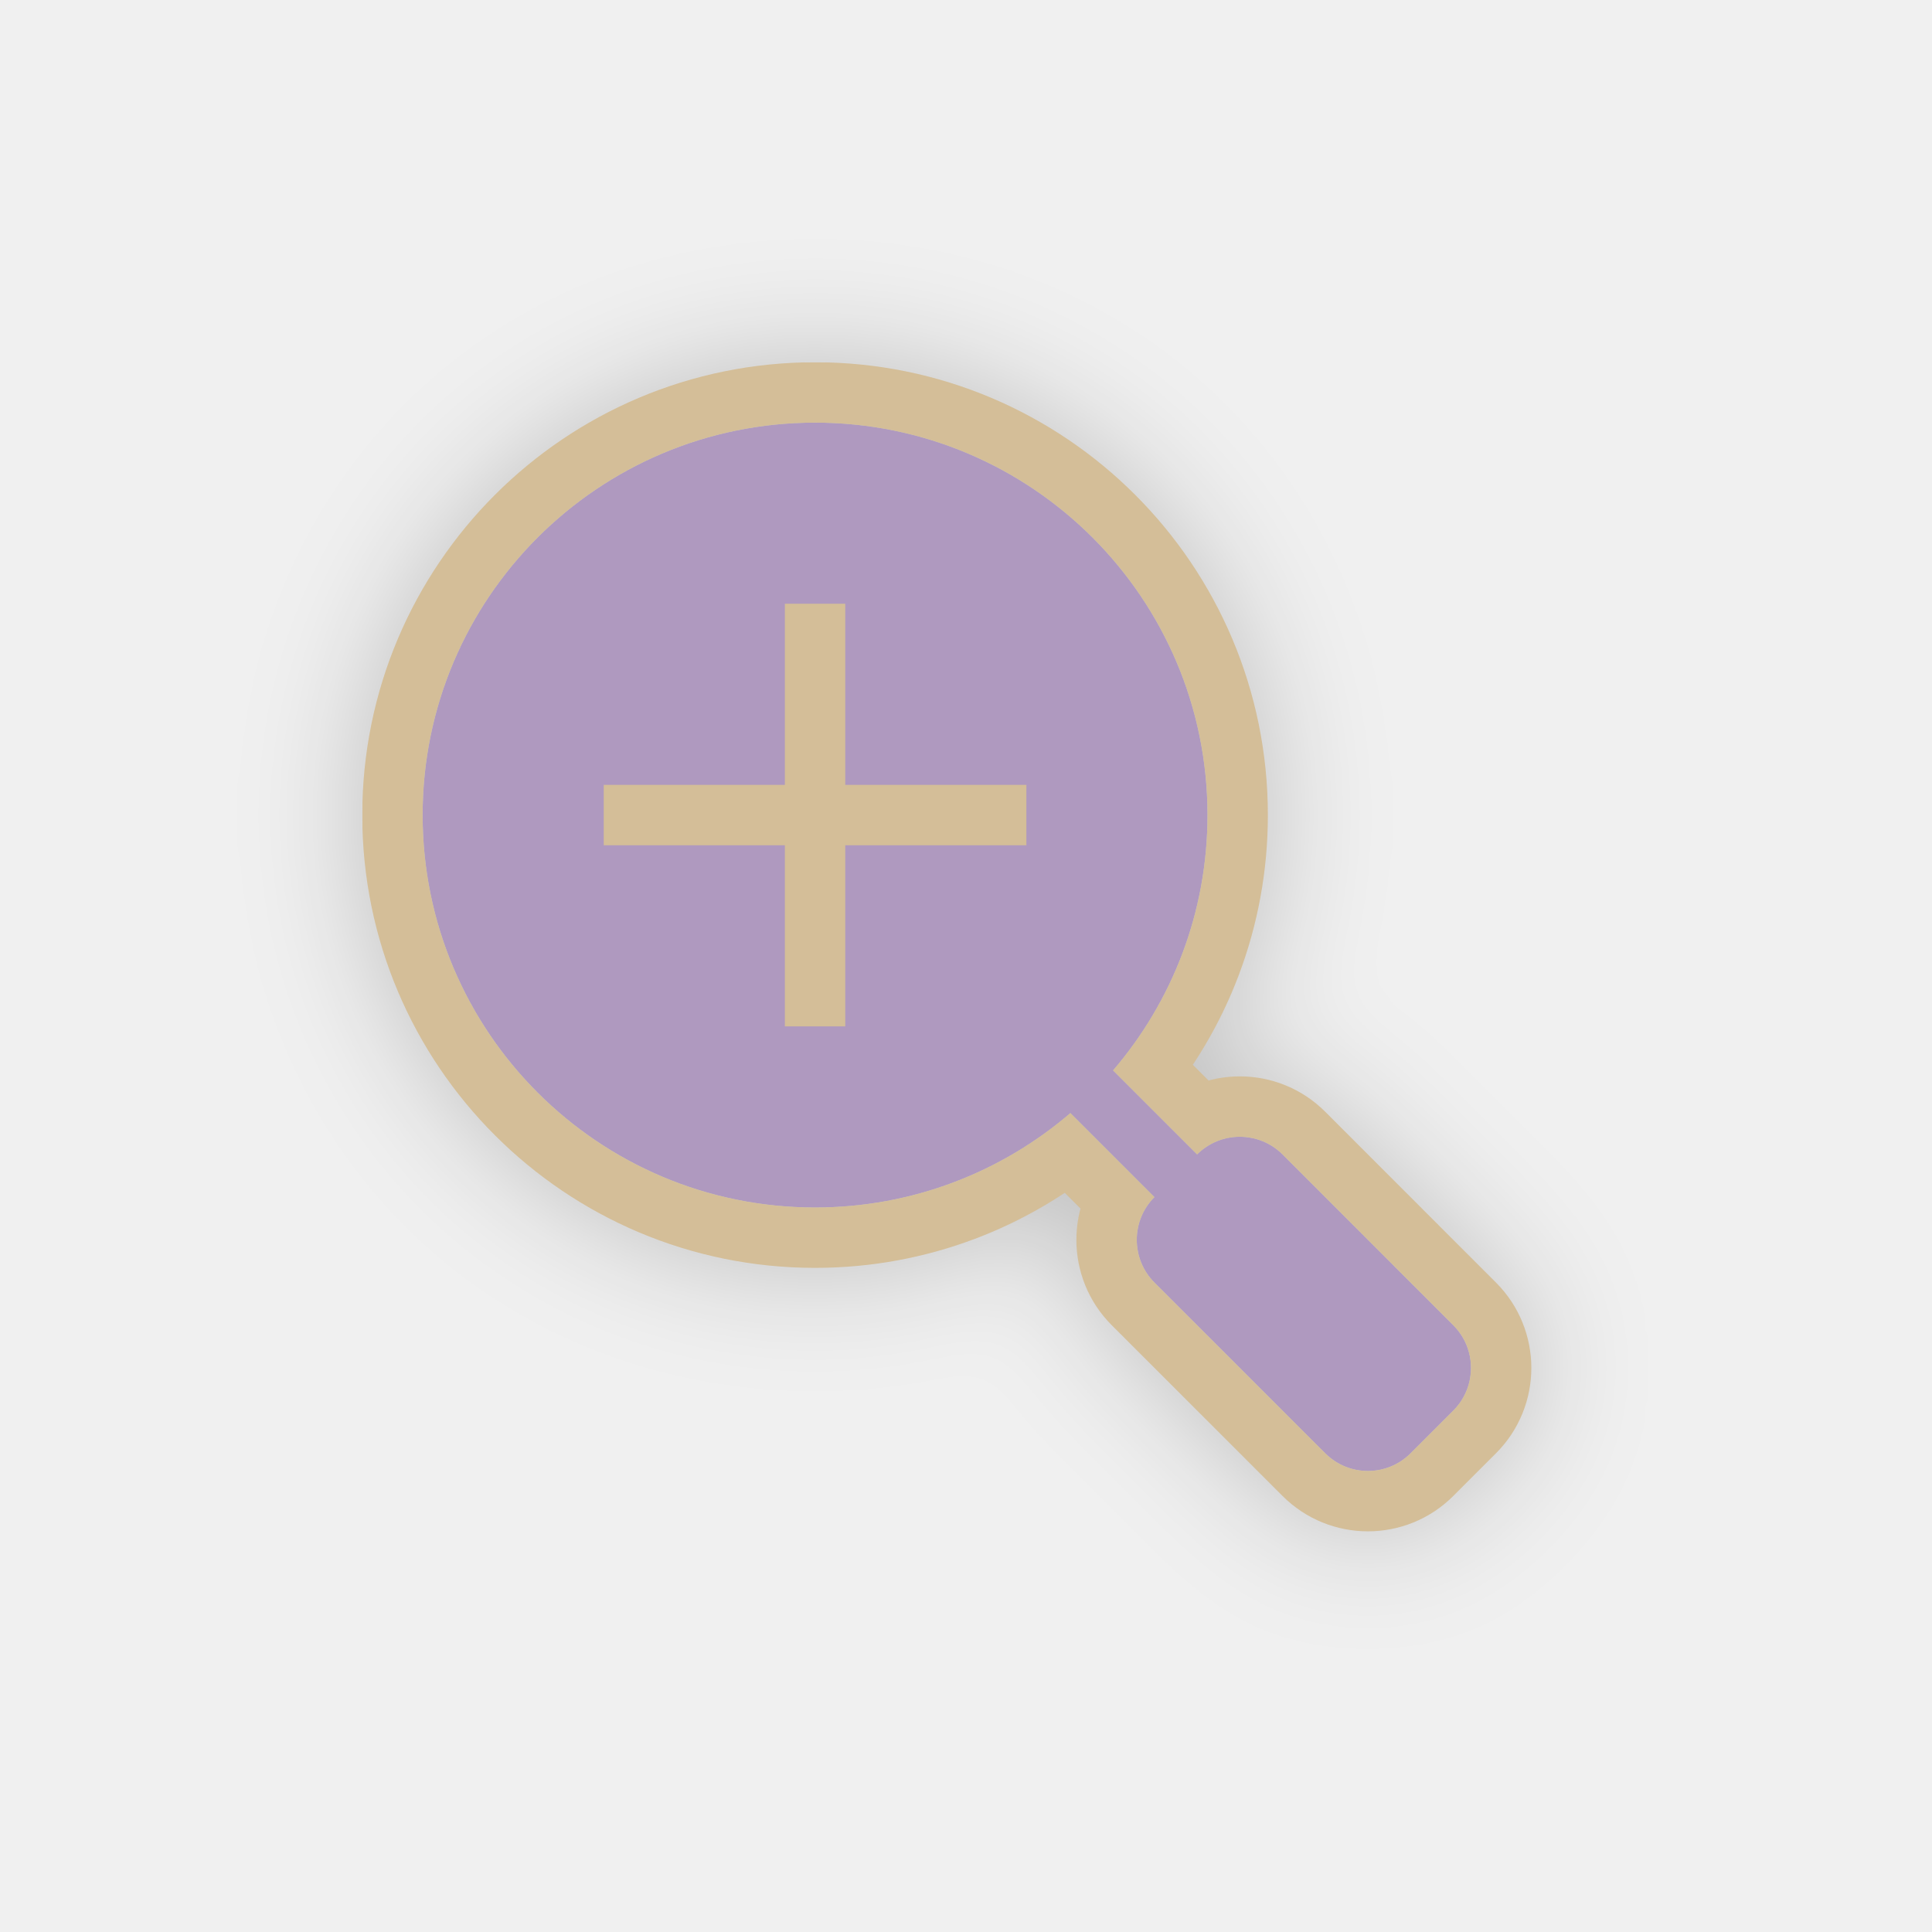
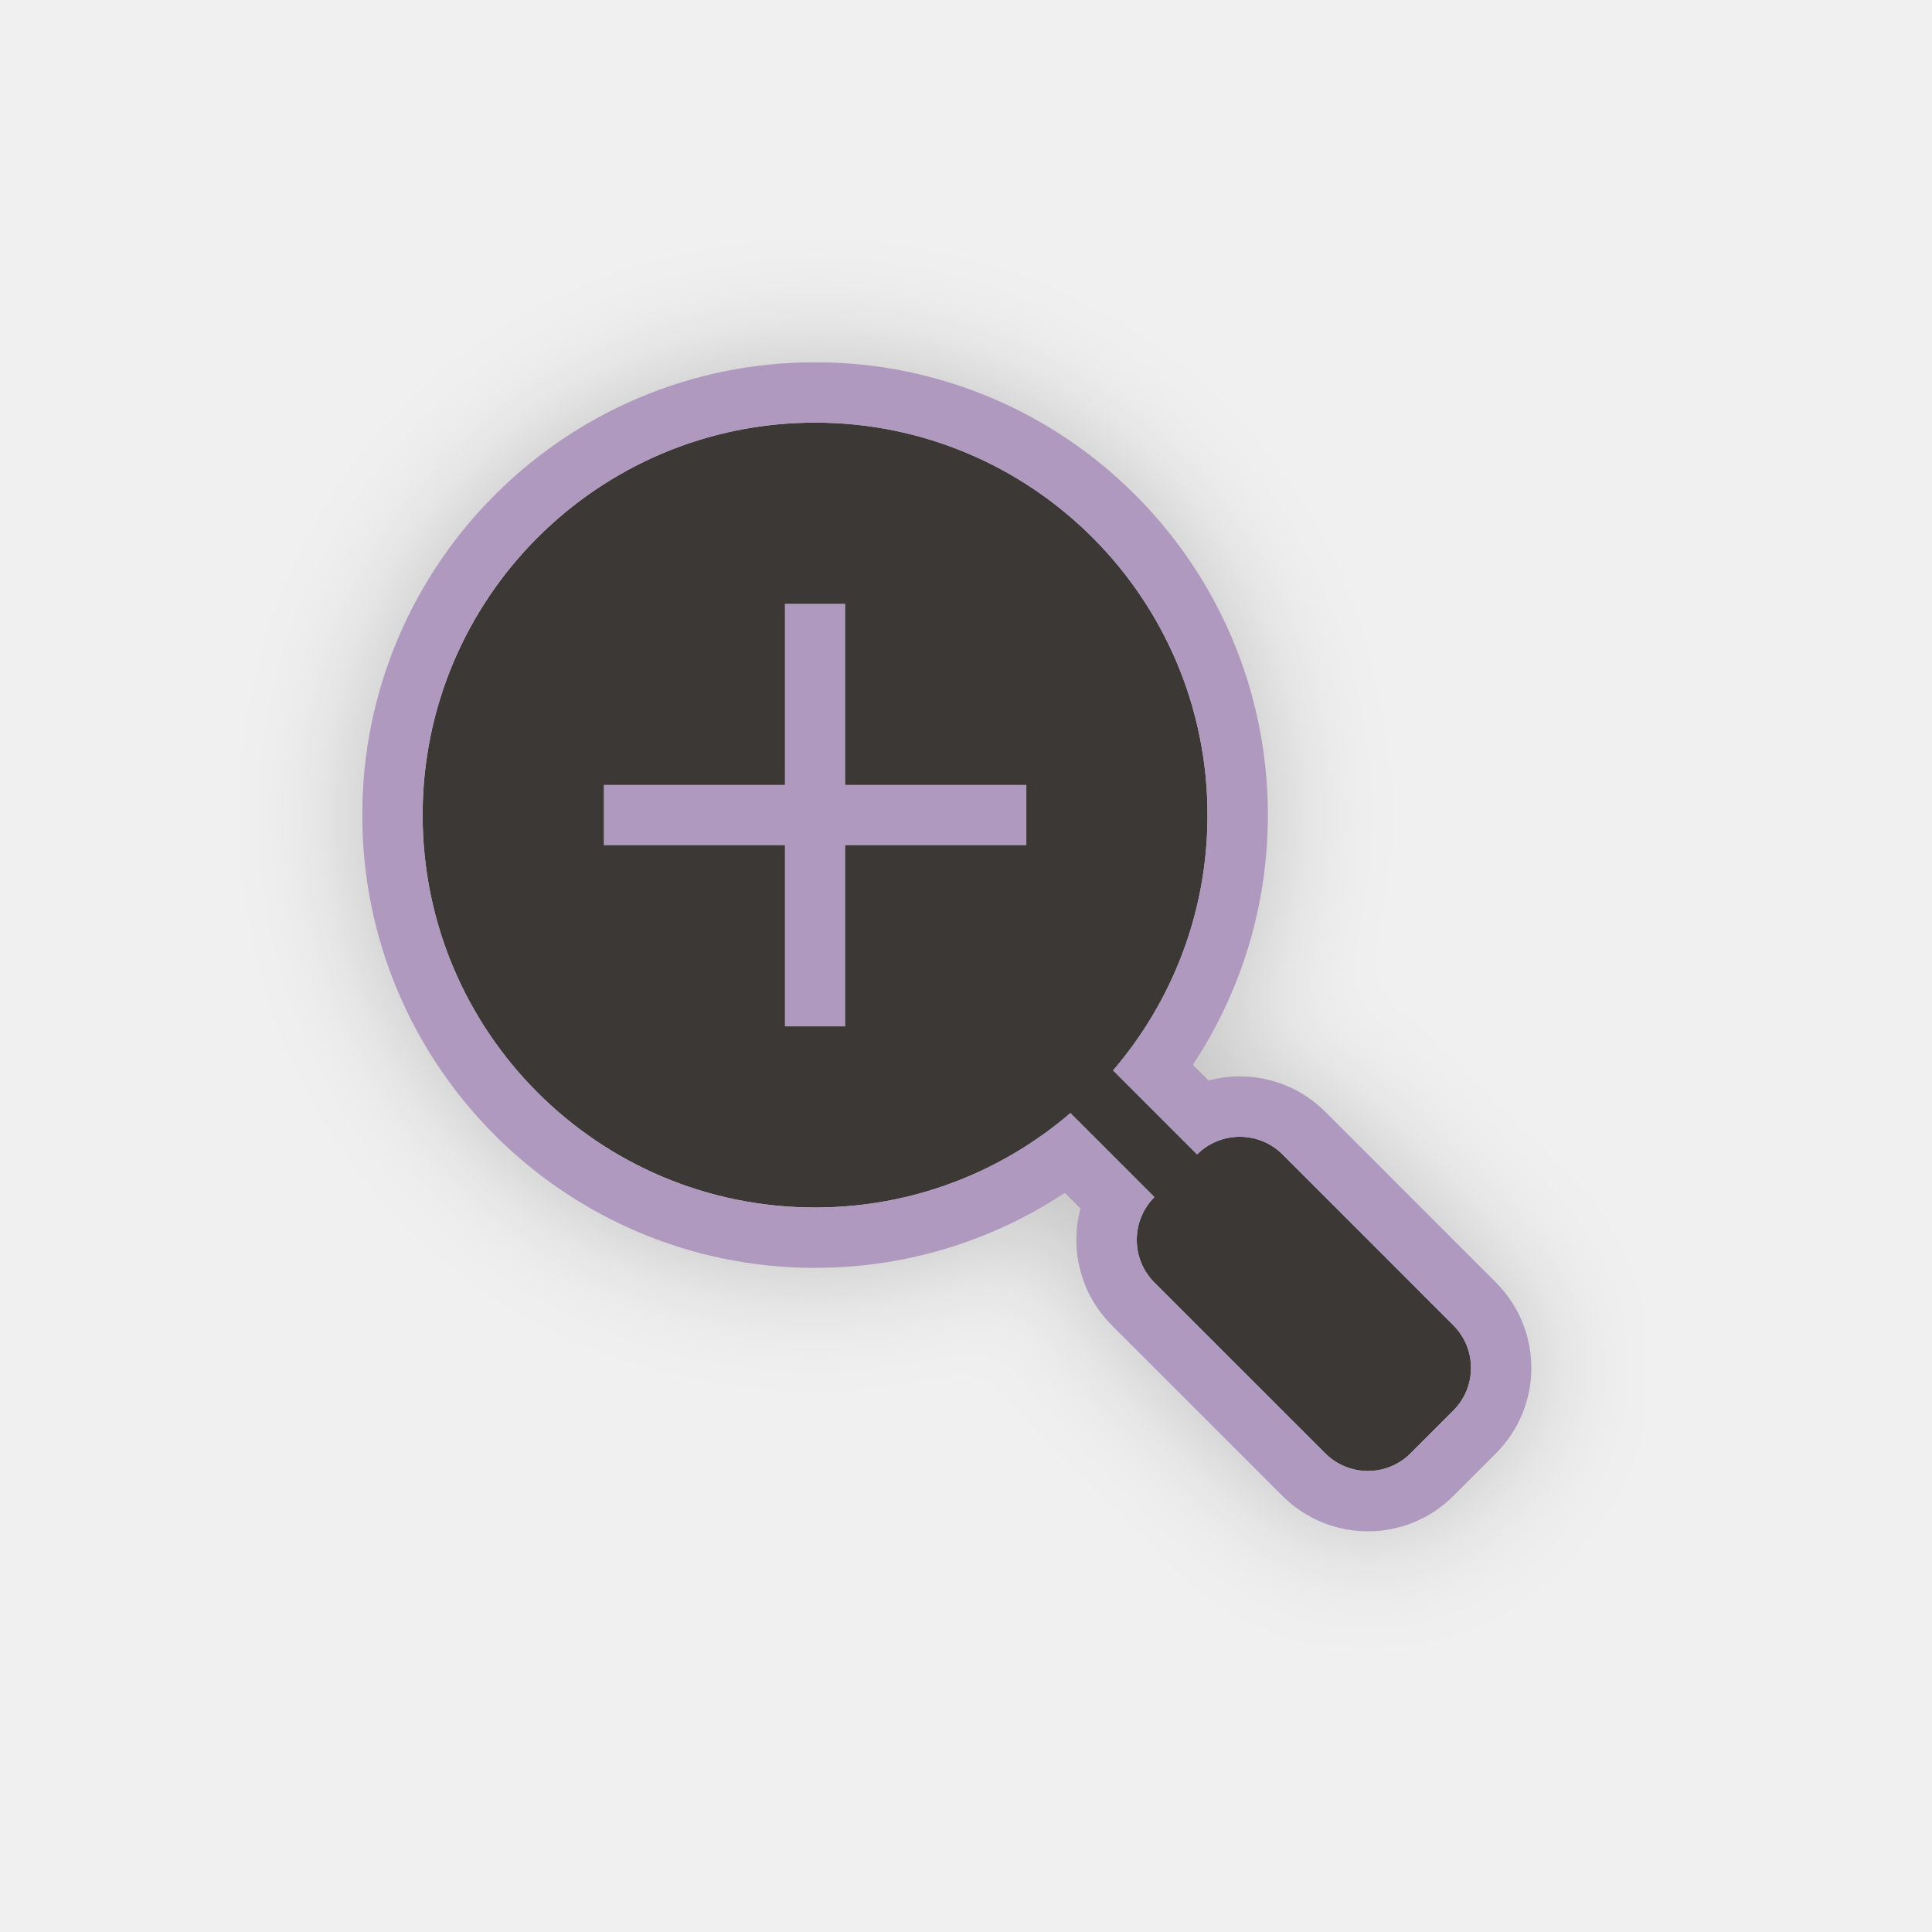
<svg xmlns="http://www.w3.org/2000/svg" width="32" height="32" viewBox="0 0 32 32" fill="none">
  <g clip-path="url(#clip0_182_7047)" filter="url(#filter0_d_182_7047)">
    <mask id="path-1-outside-1_182_7047" maskUnits="userSpaceOnUse" x="6" y="6" width="20" height="20" fill="black">
      <rect fill="white" x="6" y="6" width="20" height="20" />
      <path fill-rule="evenodd" clip-rule="evenodd" d="M17.729 18.436C16.592 19.411 15.115 20 13.5 20C9.91 20 7 17.09 7 13.5C7 9.91 9.91 7 13.5 7C17.09 7 20 9.91 20 13.5C20 15.115 19.411 16.592 18.436 17.729L19.828 19.121C20.219 18.731 20.852 18.731 21.243 19.121L24.071 21.95C24.462 22.34 24.462 22.973 24.071 23.364L23.364 24.071C22.973 24.462 22.34 24.462 21.95 24.071L19.121 21.243C18.731 20.852 18.731 20.219 19.121 19.828L19.121 19.828L17.729 18.436Z" />
    </mask>
-     <path fill-rule="evenodd" clip-rule="evenodd" d="M17.729 18.436C16.592 19.411 15.115 20 13.5 20C9.91 20 7 17.09 7 13.5C7 9.91 9.91 7 13.5 7C17.09 7 20 9.91 20 13.5C20 15.115 19.411 16.592 18.436 17.729L19.828 19.121C20.219 18.731 20.852 18.731 21.243 19.121L24.071 21.95C24.462 22.34 24.462 22.973 24.071 23.364L23.364 24.071C22.973 24.462 22.34 24.462 21.95 24.071L19.121 21.243C18.731 20.852 18.731 20.219 19.121 19.828L19.121 19.828L17.729 18.436Z" fill="#AF99BF" />
-     <path d="M17.729 18.436L18.436 17.729C18.067 17.36 17.475 17.337 17.078 17.677L17.729 18.436ZM18.436 17.729L17.677 17.078C17.337 17.475 17.36 18.067 17.729 18.436L18.436 17.729ZM19.828 19.121L19.121 19.828C19.512 20.219 20.145 20.219 20.535 19.828L19.828 19.121ZM21.243 19.121L20.535 19.828L21.243 19.121ZM24.071 21.95L24.778 21.243V21.243L24.071 21.95ZM19.121 19.828L19.828 20.535C20.219 20.145 20.219 19.512 19.828 19.121L19.121 19.828ZM13.5 21C15.363 21 17.069 20.32 18.38 19.195L17.078 17.677C16.116 18.502 14.867 19 13.5 19V21ZM6 13.5C6 17.642 9.358 21 13.5 21V19C10.462 19 8 16.538 8 13.5H6ZM13.5 6C9.358 6 6 9.358 6 13.5H8C8 10.462 10.462 8 13.5 8V6ZM21 13.5C21 9.358 17.642 6 13.5 6V8C16.538 8 19 10.462 19 13.5H21ZM19.195 18.38C20.32 17.069 21 15.363 21 13.5H19C19 14.867 18.502 16.116 17.677 17.078L19.195 18.38ZM17.729 18.436L19.121 19.828L20.535 18.414L19.143 17.022L17.729 18.436ZM21.95 18.414C21.169 17.633 19.902 17.633 19.121 18.414L20.535 19.828H20.535L21.95 18.414ZM24.778 21.243L21.95 18.414L20.535 19.828L23.364 22.657L24.778 21.243ZM24.778 24.071C25.559 23.29 25.559 22.024 24.778 21.243L23.364 22.657V22.657L24.778 24.071ZM24.071 24.778L24.778 24.071L23.364 22.657L22.657 23.364L24.071 24.778ZM21.243 24.778C22.024 25.559 23.29 25.559 24.071 24.778L22.657 23.364L21.243 24.778ZM18.414 21.95L21.243 24.778L22.657 23.364L19.828 20.535L18.414 21.95ZM18.414 19.121C17.633 19.902 17.633 21.169 18.414 21.95L19.828 20.535L18.414 19.121ZM18.414 19.121L18.414 19.121L19.828 20.535L19.828 20.535L18.414 19.121ZM19.828 19.121L18.436 17.729L17.022 19.143L18.414 20.535L19.828 19.121Z" fill="#D4BE98" mask="url(#path-1-outside-1_182_7047)" />
-     <circle cx="13.5" cy="13.5" r="5.5" fill="#AF99BF" />
-     <path d="M14 10H13V13H10V14H13V17H14V14H17V13H14V10Z" fill="#D4BE98" />
+     <path fill-rule="evenodd" clip-rule="evenodd" d="M17.729 18.436C16.592 19.411 15.115 20 13.5 20C9.91 20 7 17.09 7 13.5C7 9.91 9.91 7 13.5 7C17.09 7 20 9.91 20 13.5C20 15.115 19.411 16.592 18.436 17.729L19.828 19.121C20.219 18.731 20.852 18.731 21.243 19.121L24.071 21.95C24.462 22.34 24.462 22.973 24.071 23.364L23.364 24.071C22.973 24.462 22.34 24.462 21.95 24.071L19.121 21.243C18.731 20.852 18.731 20.219 19.121 19.828L19.121 19.828L17.729 18.436Z" fill="#3C3836" />
+     <path d="M17.729 18.436L18.436 17.729C18.067 17.36 17.475 17.337 17.078 17.677L17.729 18.436ZM18.436 17.729L17.677 17.078C17.337 17.475 17.36 18.067 17.729 18.436L18.436 17.729ZM19.828 19.121L19.121 19.828C19.512 20.219 20.145 20.219 20.535 19.828L19.828 19.121ZM21.243 19.121L20.535 19.828L21.243 19.121ZM24.071 21.95L24.778 21.243V21.243L24.071 21.95ZM19.121 19.828L19.828 20.535C20.219 20.145 20.219 19.512 19.828 19.121L19.121 19.828ZM13.5 21C15.363 21 17.069 20.32 18.38 19.195L17.078 17.677C16.116 18.502 14.867 19 13.5 19V21ZM6 13.5C6 17.642 9.358 21 13.5 21V19C10.462 19 8 16.538 8 13.5H6ZM13.5 6C9.358 6 6 9.358 6 13.5H8C8 10.462 10.462 8 13.5 8V6ZM21 13.5C21 9.358 17.642 6 13.5 6V8C16.538 8 19 10.462 19 13.5H21ZM19.195 18.38C20.32 17.069 21 15.363 21 13.5H19C19 14.867 18.502 16.116 17.677 17.078L19.195 18.38ZM17.729 18.436L19.121 19.828L20.535 18.414L19.143 17.022L17.729 18.436ZM21.95 18.414C21.169 17.633 19.902 17.633 19.121 18.414L20.535 19.828H20.535L21.95 18.414ZM24.778 21.243L21.95 18.414L20.535 19.828L23.364 22.657L24.778 21.243ZM24.778 24.071C25.559 23.29 25.559 22.024 24.778 21.243L23.364 22.657V22.657L24.778 24.071ZM24.071 24.778L24.778 24.071L23.364 22.657L22.657 23.364L24.071 24.778ZM21.243 24.778C22.024 25.559 23.29 25.559 24.071 24.778L22.657 23.364L21.243 24.778ZM18.414 21.95L21.243 24.778L22.657 23.364L19.828 20.535L18.414 21.95ZM18.414 19.121C17.633 19.902 17.633 21.169 18.414 21.95L19.828 20.535L18.414 19.121ZM18.414 19.121L18.414 19.121L19.828 20.535L19.828 20.535L18.414 19.121ZM19.828 19.121L18.436 17.729L17.022 19.143L18.414 20.535L19.828 19.121Z" fill="#AF99BF" mask="url(#path-1-outside-1_182_7047)" />
+     <circle cx="13.5" cy="13.5" r="5.5" fill="#3C3836" />
+     <path d="M14 10H13V13H10V14H13V17H14V14H17V13H14V10Z" fill="#AF99BF" />
  </g>
  <defs>
    <filter id="filter0_d_182_7047" x="-2" y="-2" width="36" height="36" filterUnits="userSpaceOnUse" color-interpolation-filters="sRGB">
      <feFlood flood-opacity="0" result="BackgroundImageFix" />
      <feColorMatrix in="SourceAlpha" type="matrix" values="0 0 0 0 0 0 0 0 0 0 0 0 0 0 0 0 0 0 127 0" result="hardAlpha" />
      <feOffset />
      <feGaussianBlur stdDeviation="1" />
      <feColorMatrix type="matrix" values="0 0 0 0 0 0 0 0 0 0 0 0 0 0 0 0 0 0 0.2 0" />
      <feBlend mode="normal" in2="BackgroundImageFix" result="effect1_dropShadow_182_7047" />
      <feBlend mode="normal" in="SourceGraphic" in2="effect1_dropShadow_182_7047" result="shape" />
    </filter>
    <clipPath id="clip0_182_7047">
      <rect width="32" height="32" fill="white" />
    </clipPath>
  </defs>
</svg>
